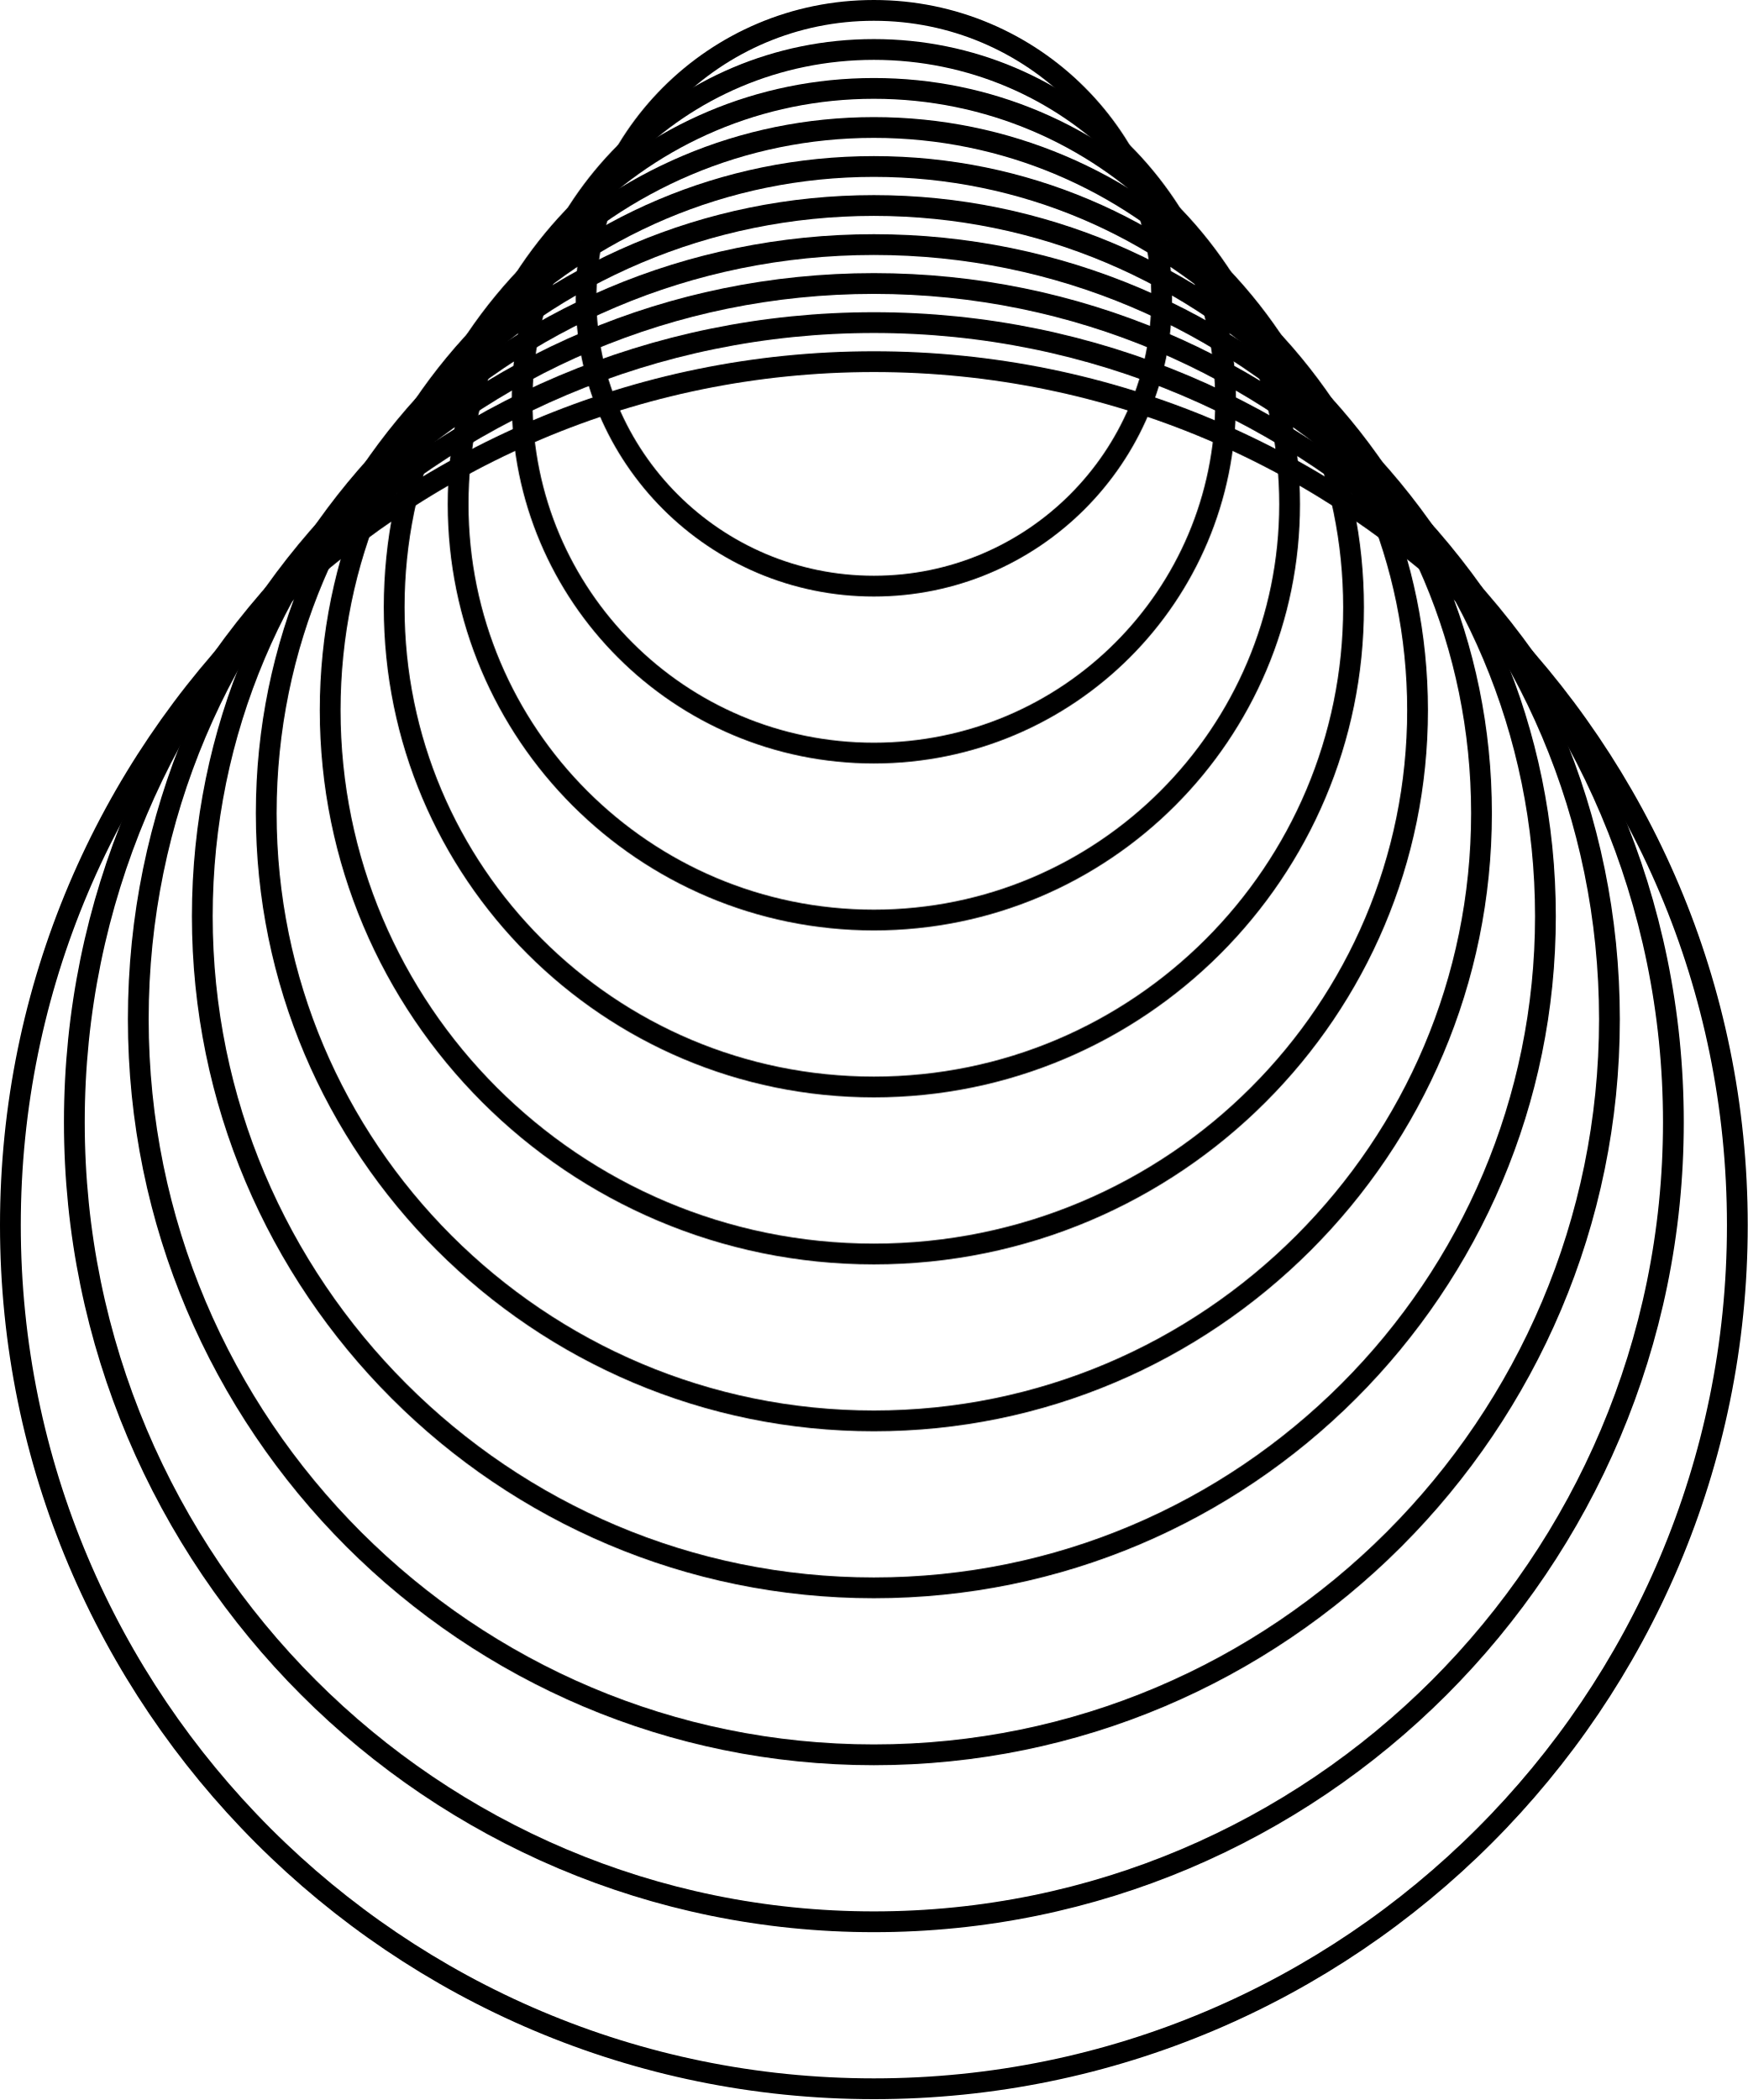
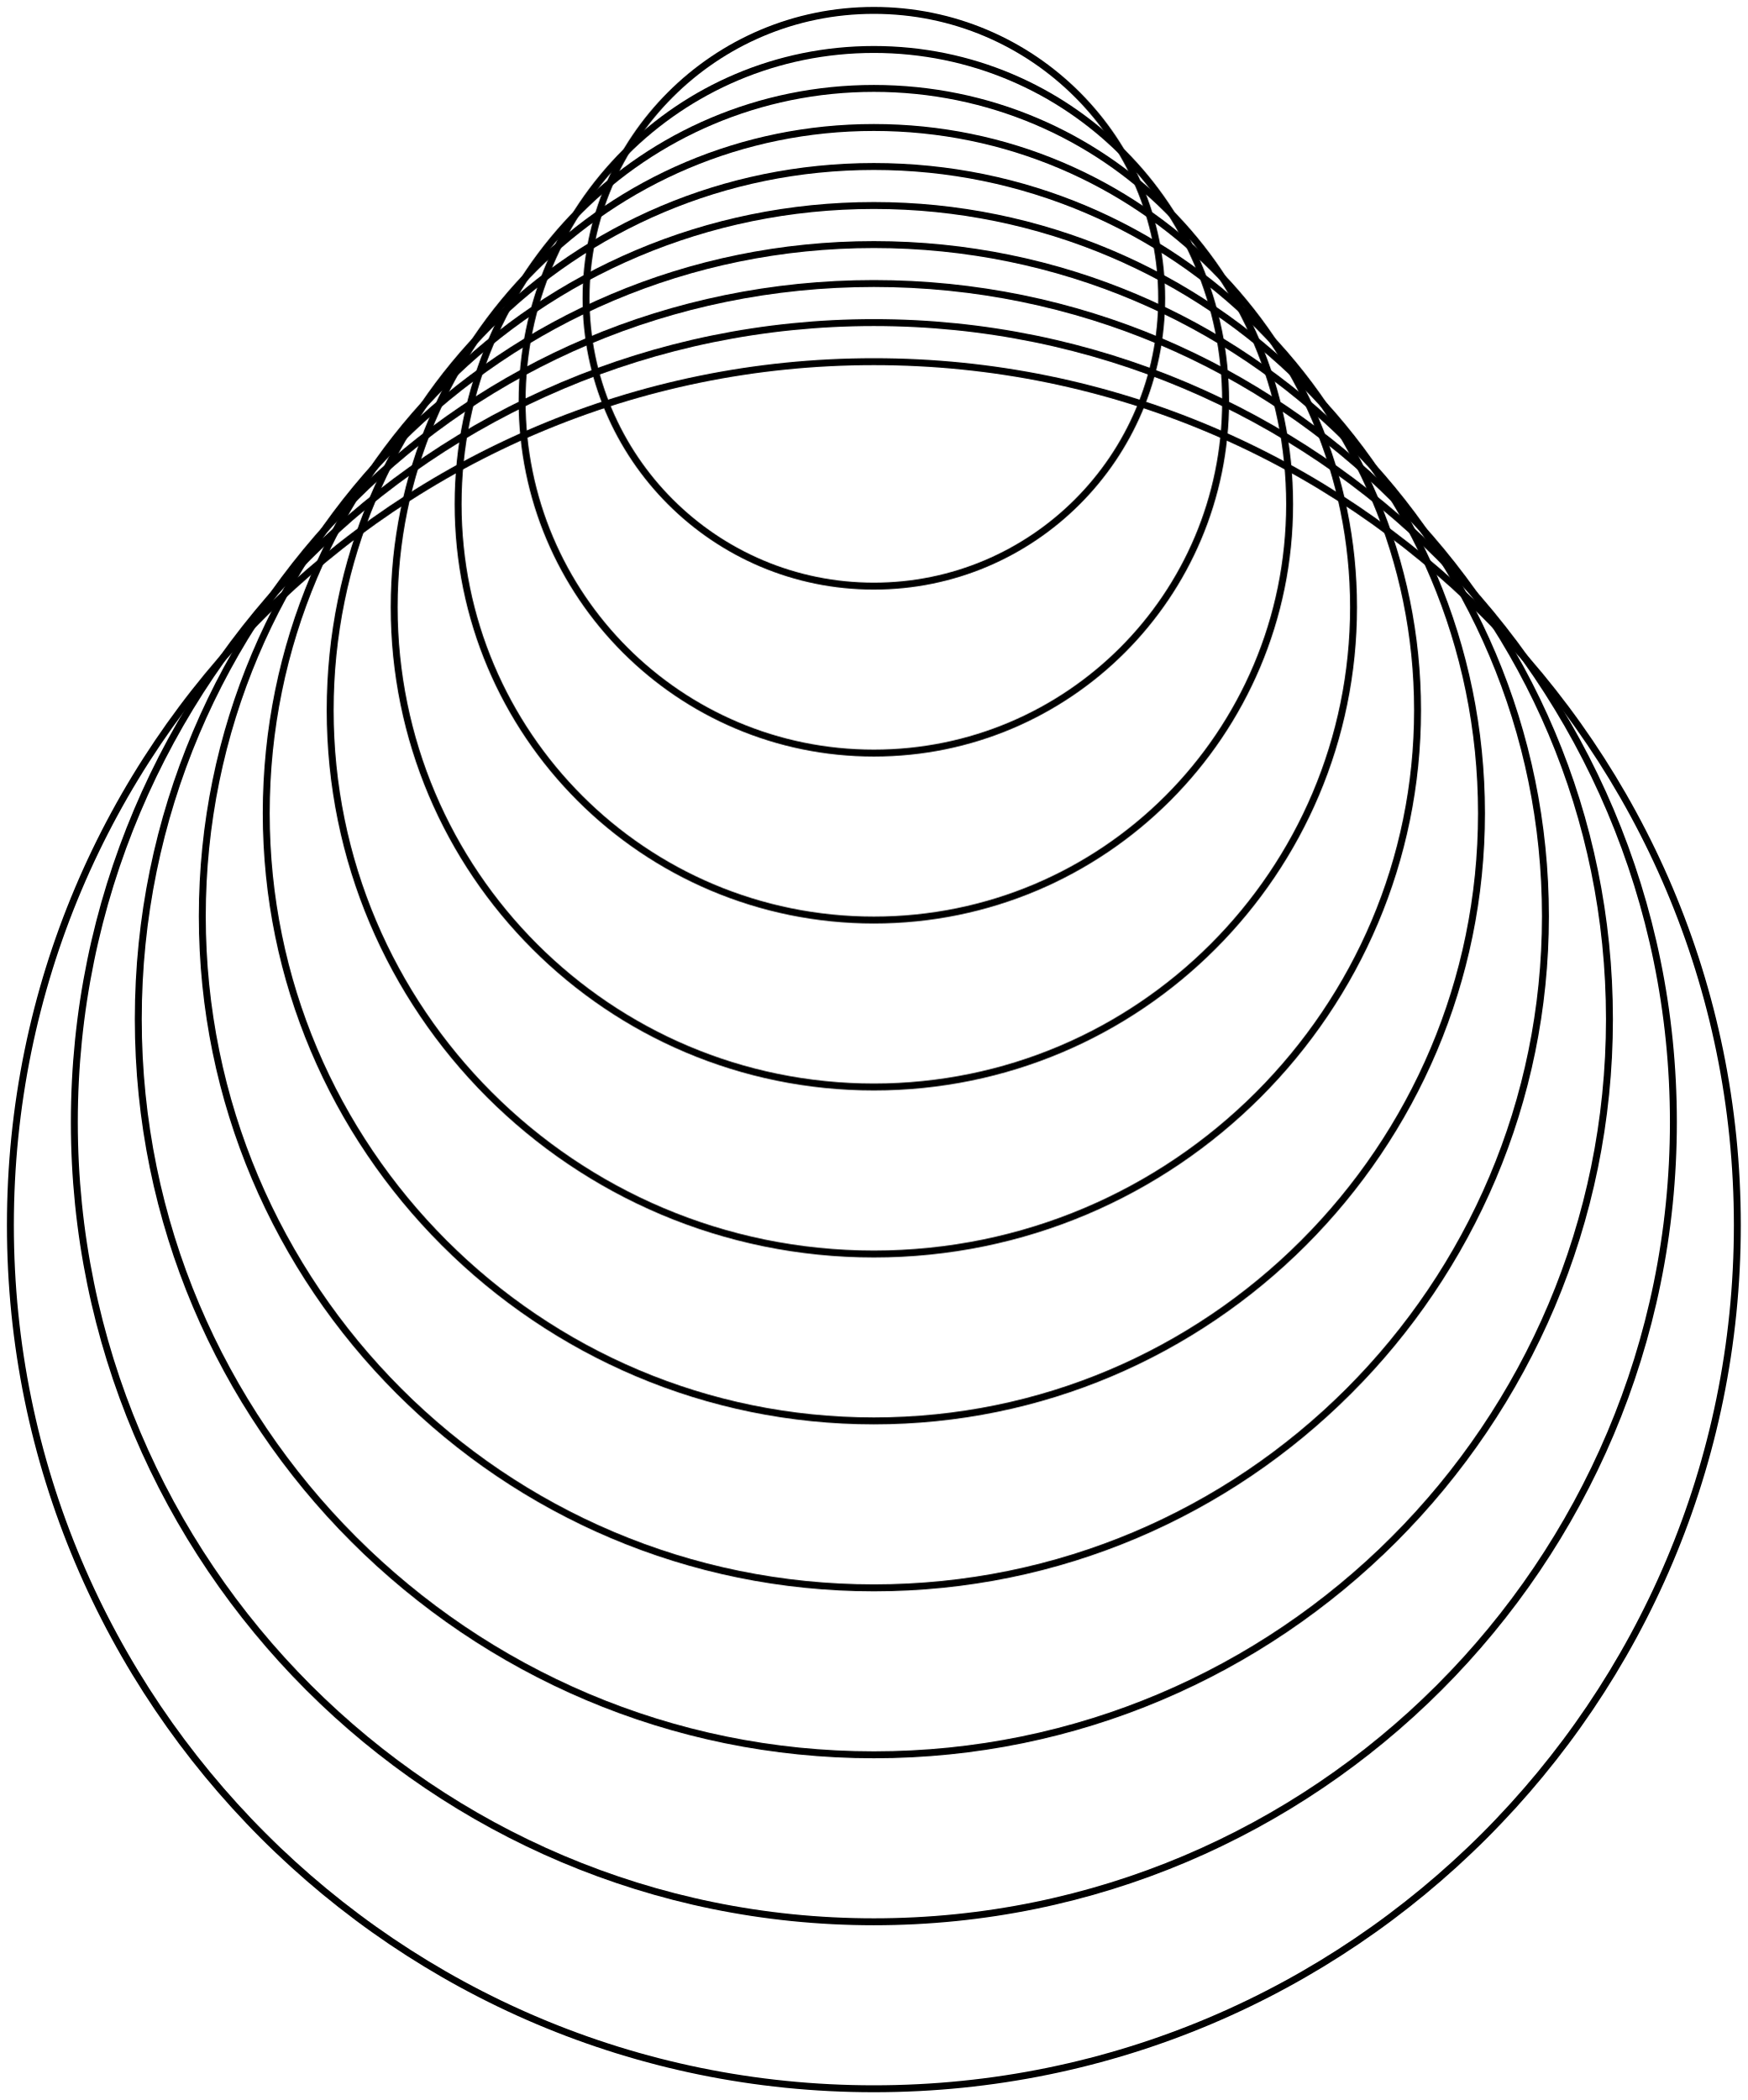
<svg xmlns="http://www.w3.org/2000/svg" viewBox="0 0 252.31 303">
  <defs>
-     <style>.cls-1{fill:none;stroke:#000;stroke-miterlimit:10;stroke-width:3px;}</style>
+     <style>.cls-1{fill:none;stroke:#000;stroke-miterlimit:10;strokeWidth:3px;}</style>
  </defs>
  <g id="Слой_2" data-name="Слой 2">
    <g id="Shapes">
      <g id="_26" data-name="26">
        <circle class="cls-1" cx="126.15" cy="43.05" r="41.55" />
        <circle class="cls-1" cx="126.15" cy="57.92" r="50.78" />
        <circle class="cls-1" cx="126.15" cy="72.78" r="60.02" />
        <circle class="cls-1" cx="126.15" cy="87.65" r="69.25" />
        <circle class="cls-1" cx="126.15" cy="102.52" r="78.49" />
        <circle class="cls-1" cx="126.15" cy="117.38" r="87.72" />
        <circle class="cls-1" cx="126.15" cy="132.25" r="96.95" />
        <circle class="cls-1" cx="126.15" cy="147.11" r="106.19" />
        <circle class="cls-1" cx="126.15" cy="161.98" r="115.42" />
        <circle class="cls-1" cx="126.15" cy="176.85" r="124.65" />
      </g>
    </g>
  </g>
</svg>
